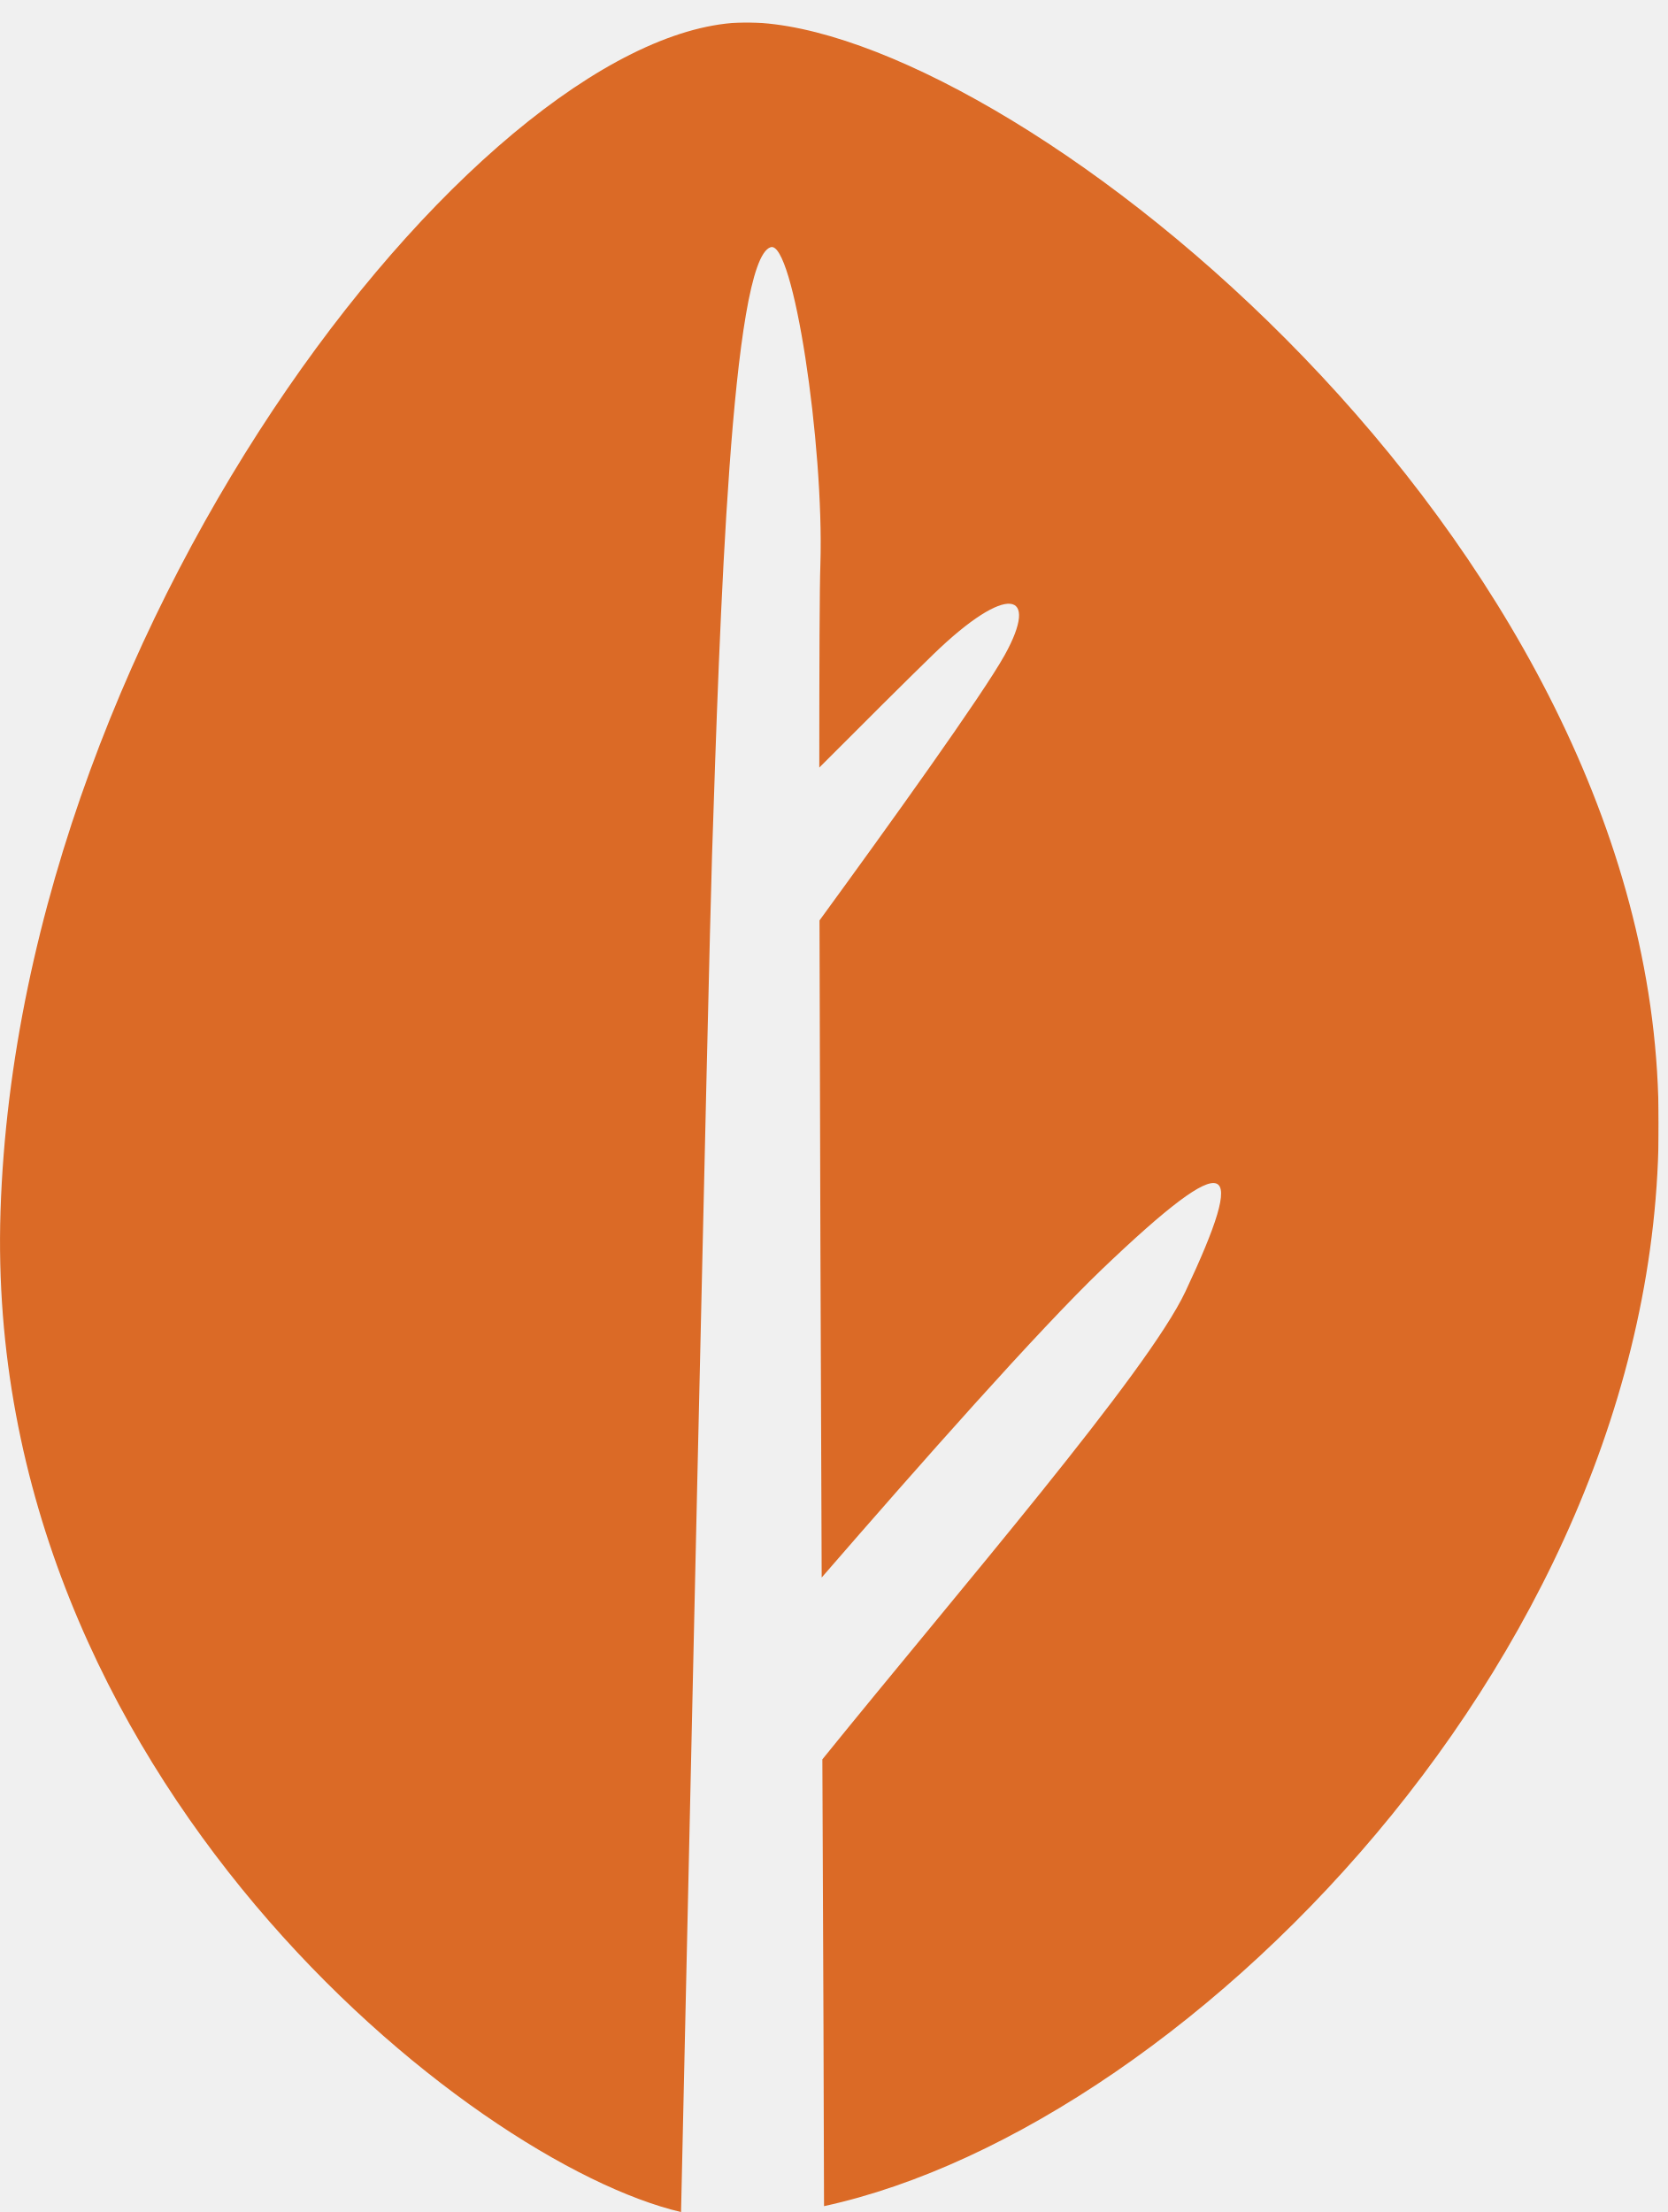
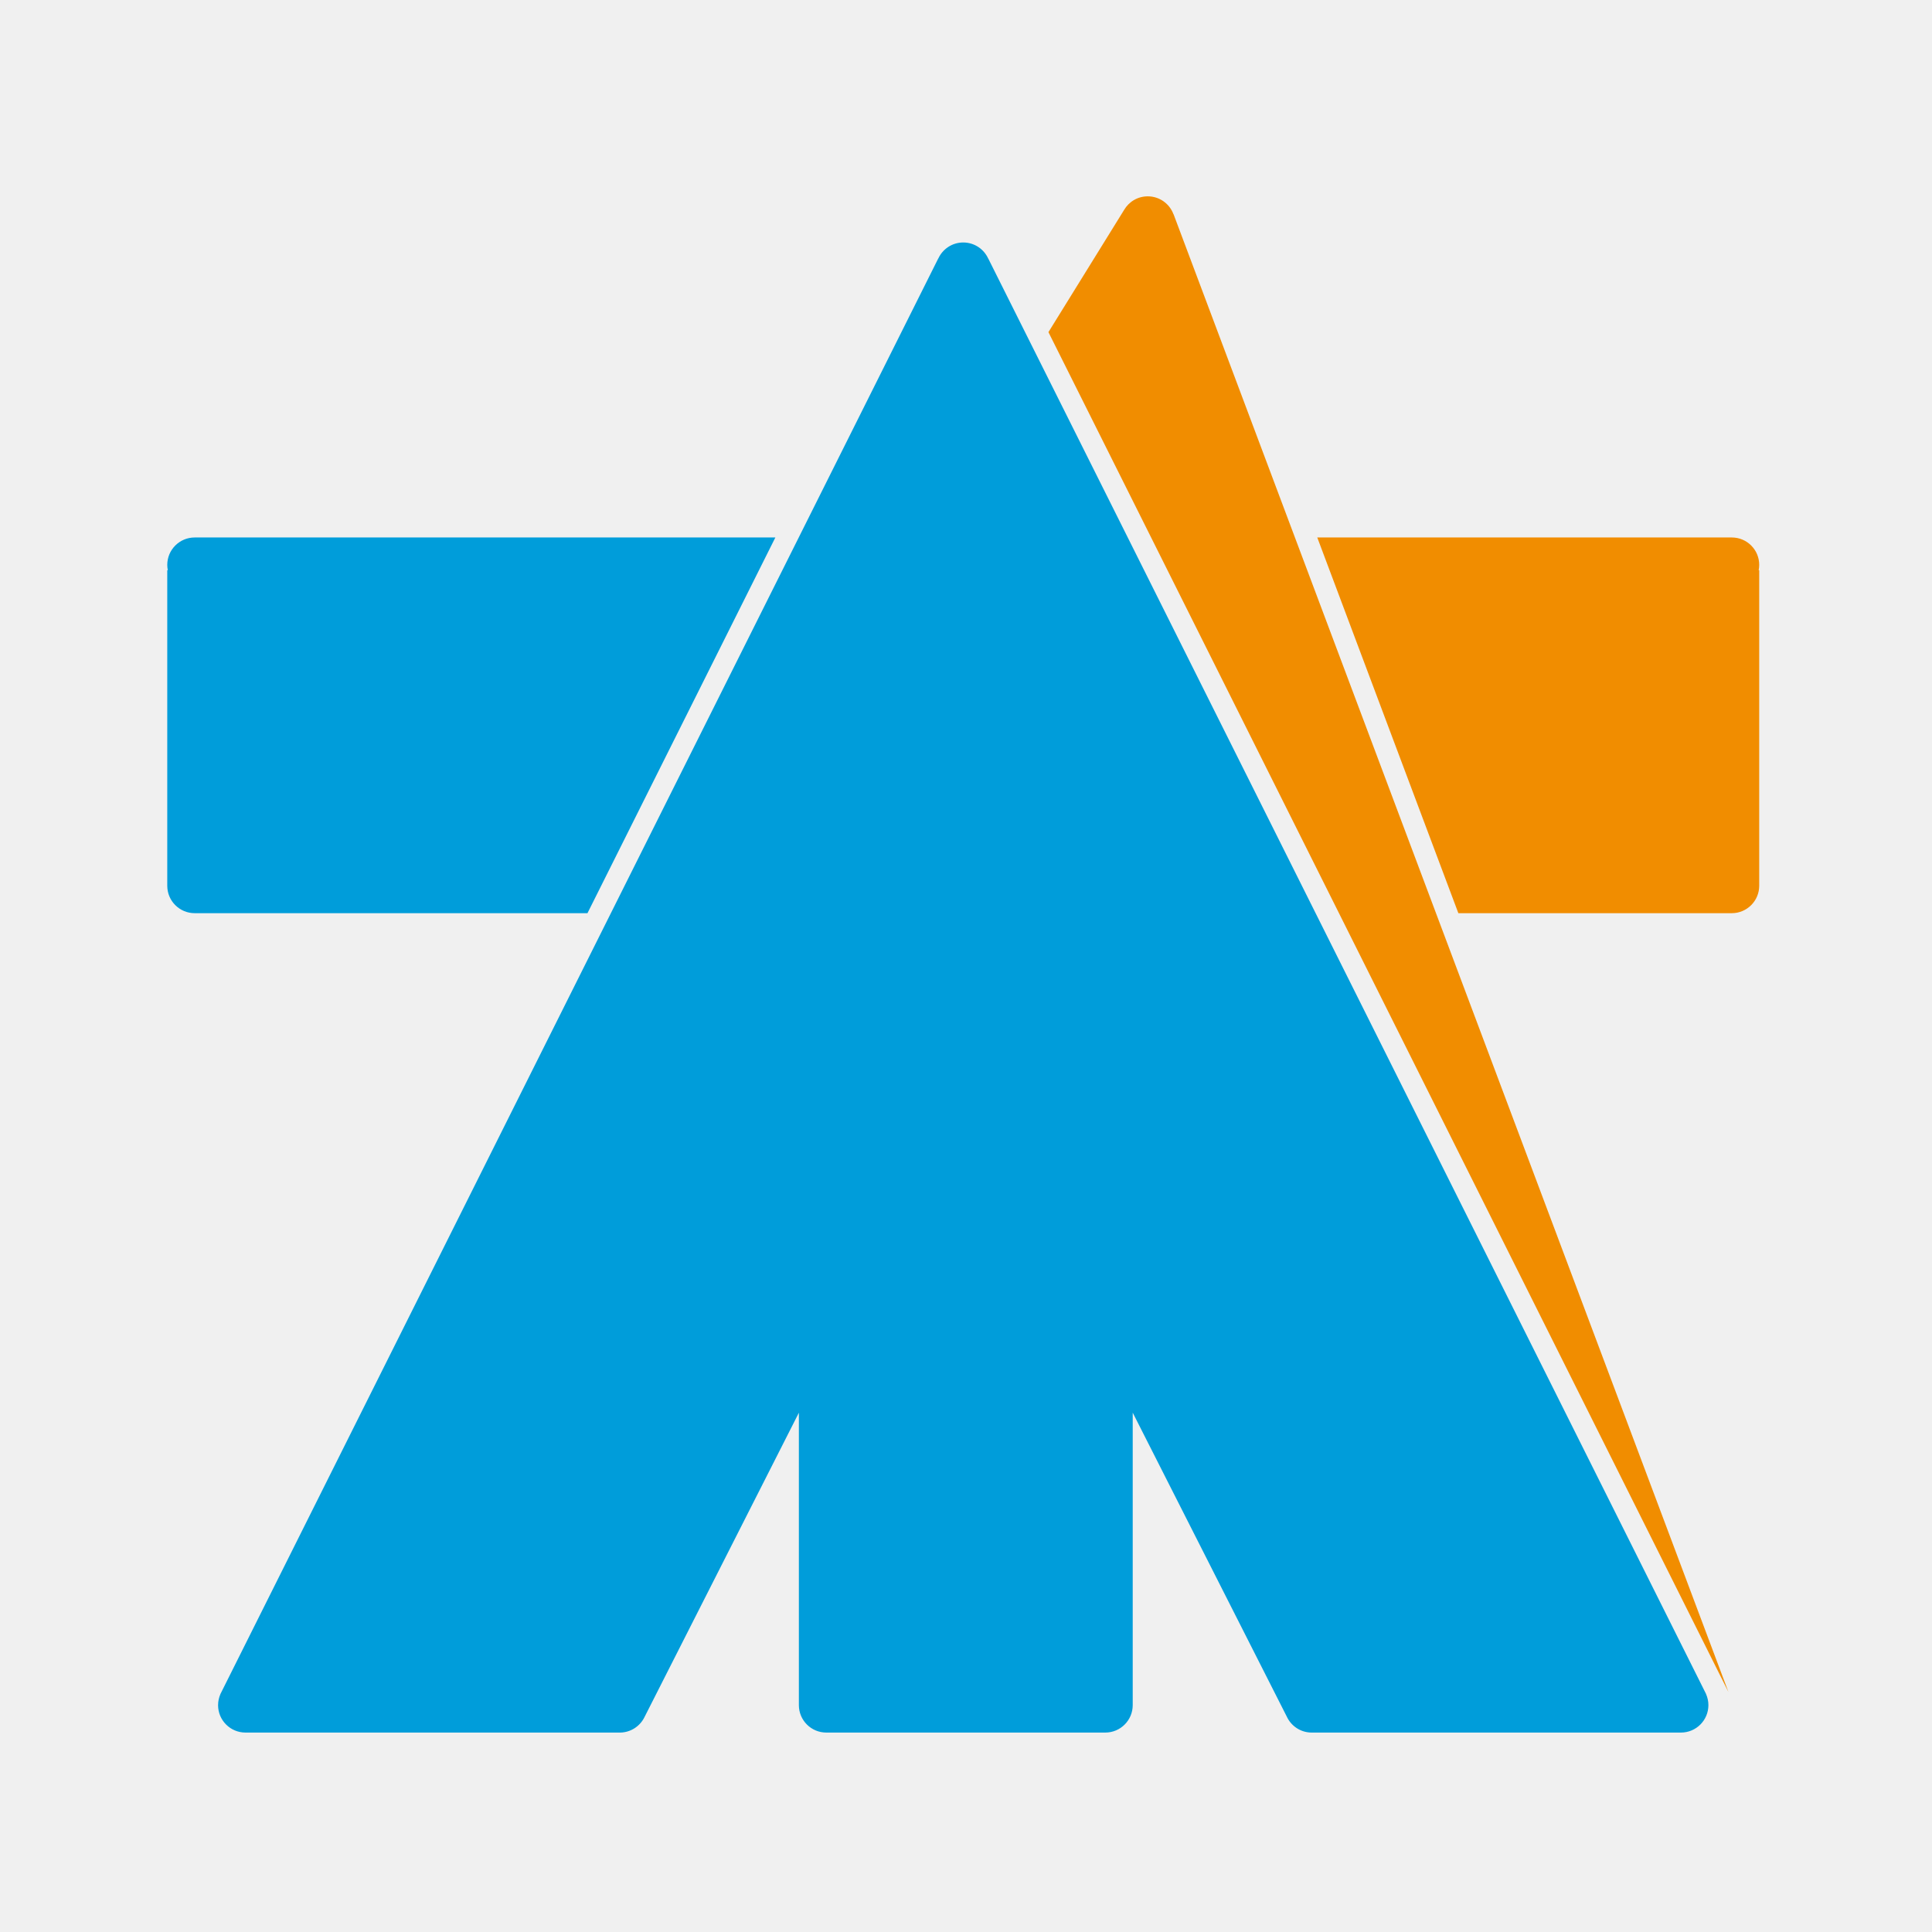
- <svg xmlns="http://www.w3.org/2000/svg" xmlns:xlink="http://www.w3.org/1999/xlink" width="49px" height="65px" viewBox="0 0 49 65" version="1.1">
-   <defs>
-     <path id="path-1" d="M0,0.658 L48.736,0.658 L48.736,65 L0,65" />
-   </defs>
-   <g id="Page-1" stroke="none" stroke-width="1" fill="none" fill-rule="evenodd">
-     <g id="logo">
-       <mask id="mask-2" fill="white">
-         <use xlink:href="#path-1" />
-       </mask>
-       <g id="Clip-2" />
-       <path d="M48.688,31.48 C47.666,15.041 29.517,0.818 22.04,0.659 C14.559,0.5 0.581,17.91 0.015,35.597 C-0.515,52.182 13.834,63.556 20.011,65.001 C20.183,57.197 20.816,28.466 20.922,25.116 C21.145,18.27 21.485,7.62 22.645,7.264 C23.309,7.061 24.215,13.05 24.105,16.588 C24.081,17.264 24.073,19.451 24.073,22.555 C25.325,21.299 26.631,19.997 27.424,19.227 C29.602,17.117 30.564,17.369 29.52,19.25 C28.878,20.407 26.113,24.258 24.079,27.047 C24.09,32.675 24.116,39.757 24.143,46.356 C27.015,43.042 30.529,39.068 32.376,37.3 C36.248,33.596 36.66,34.065 34.831,37.952 C33.709,40.334 28.216,46.688 24.163,51.699 C24.189,57.553 24.209,62.477 24.212,64.828 C35.086,62.468 49.687,47.618 48.688,31.48" id="Fill-1" fill="#DB6A26" mask="url(#mask-2)" />
-     </g>
-   </g>
+ <svg xmlns="http://www.w3.org/2000/svg" version="1.1" id="图层_1" x="0px" y="0px" width="56.69px" height="56.69px" viewBox="0 0 56.69 56.69" enable-background="new 0 0 56.69 56.69" xml:space="preserve">
+   <path fill-rule="evenodd" clip-rule="evenodd" fill="#009DDA" d="M5.712,26.795c-0.444,0-0.804-0.36-0.804-0.804v-9.259h0.016  c-0.01-0.051-0.016-0.103-0.016-0.157c0-0.444,0.36-0.804,0.804-0.804h17.039l-5.513,11.024H5.712L5.712,26.795z M18.901,50.404  l4.54-8.951v8.57l0,0.01c0,0.444,0.36,0.805,0.804,0.805l0,0h8.188l0,0c0.443,0,0.804-0.36,0.804-0.805v-0.01v-8.572l4.519,8.915  c0.127,0.278,0.406,0.472,0.732,0.472h10.836l0,0c0.444,0,0.805-0.36,0.805-0.805c0-0.115-0.025-0.225-0.069-0.325l0.001-0.001  L28.998,7.586h-0.002c-0.126-0.278-0.407-0.471-0.732-0.471s-0.605,0.193-0.732,0.471H27.53L6.467,49.708l0.001,0.001  c-0.044,0.1-0.069,0.209-0.069,0.326c0,0.443,0.36,0.803,0.804,0.803h11.006l0,0C18.51,50.829,18.77,50.655,18.901,50.404  L18.901,50.404z" />
+   <path fill-rule="evenodd" clip-rule="evenodd" fill="#F18D00" d="M30.764,9.746l2.218-3.583c0.14-0.241,0.398-0.402,0.696-0.402  c0.346,0,0.641,0.218,0.754,0.524h0.003l16.282,43.363L30.764,9.746L30.764,9.746z M50.816,26.795c0.443,0,0.804-0.36,0.804-0.804  v-9.259h-0.016c0.01-0.051,0.016-0.103,0.016-0.157c0-0.444-0.36-0.804-0.804-0.804H38.652l4.14,11.024H50.816z" />
</svg>
